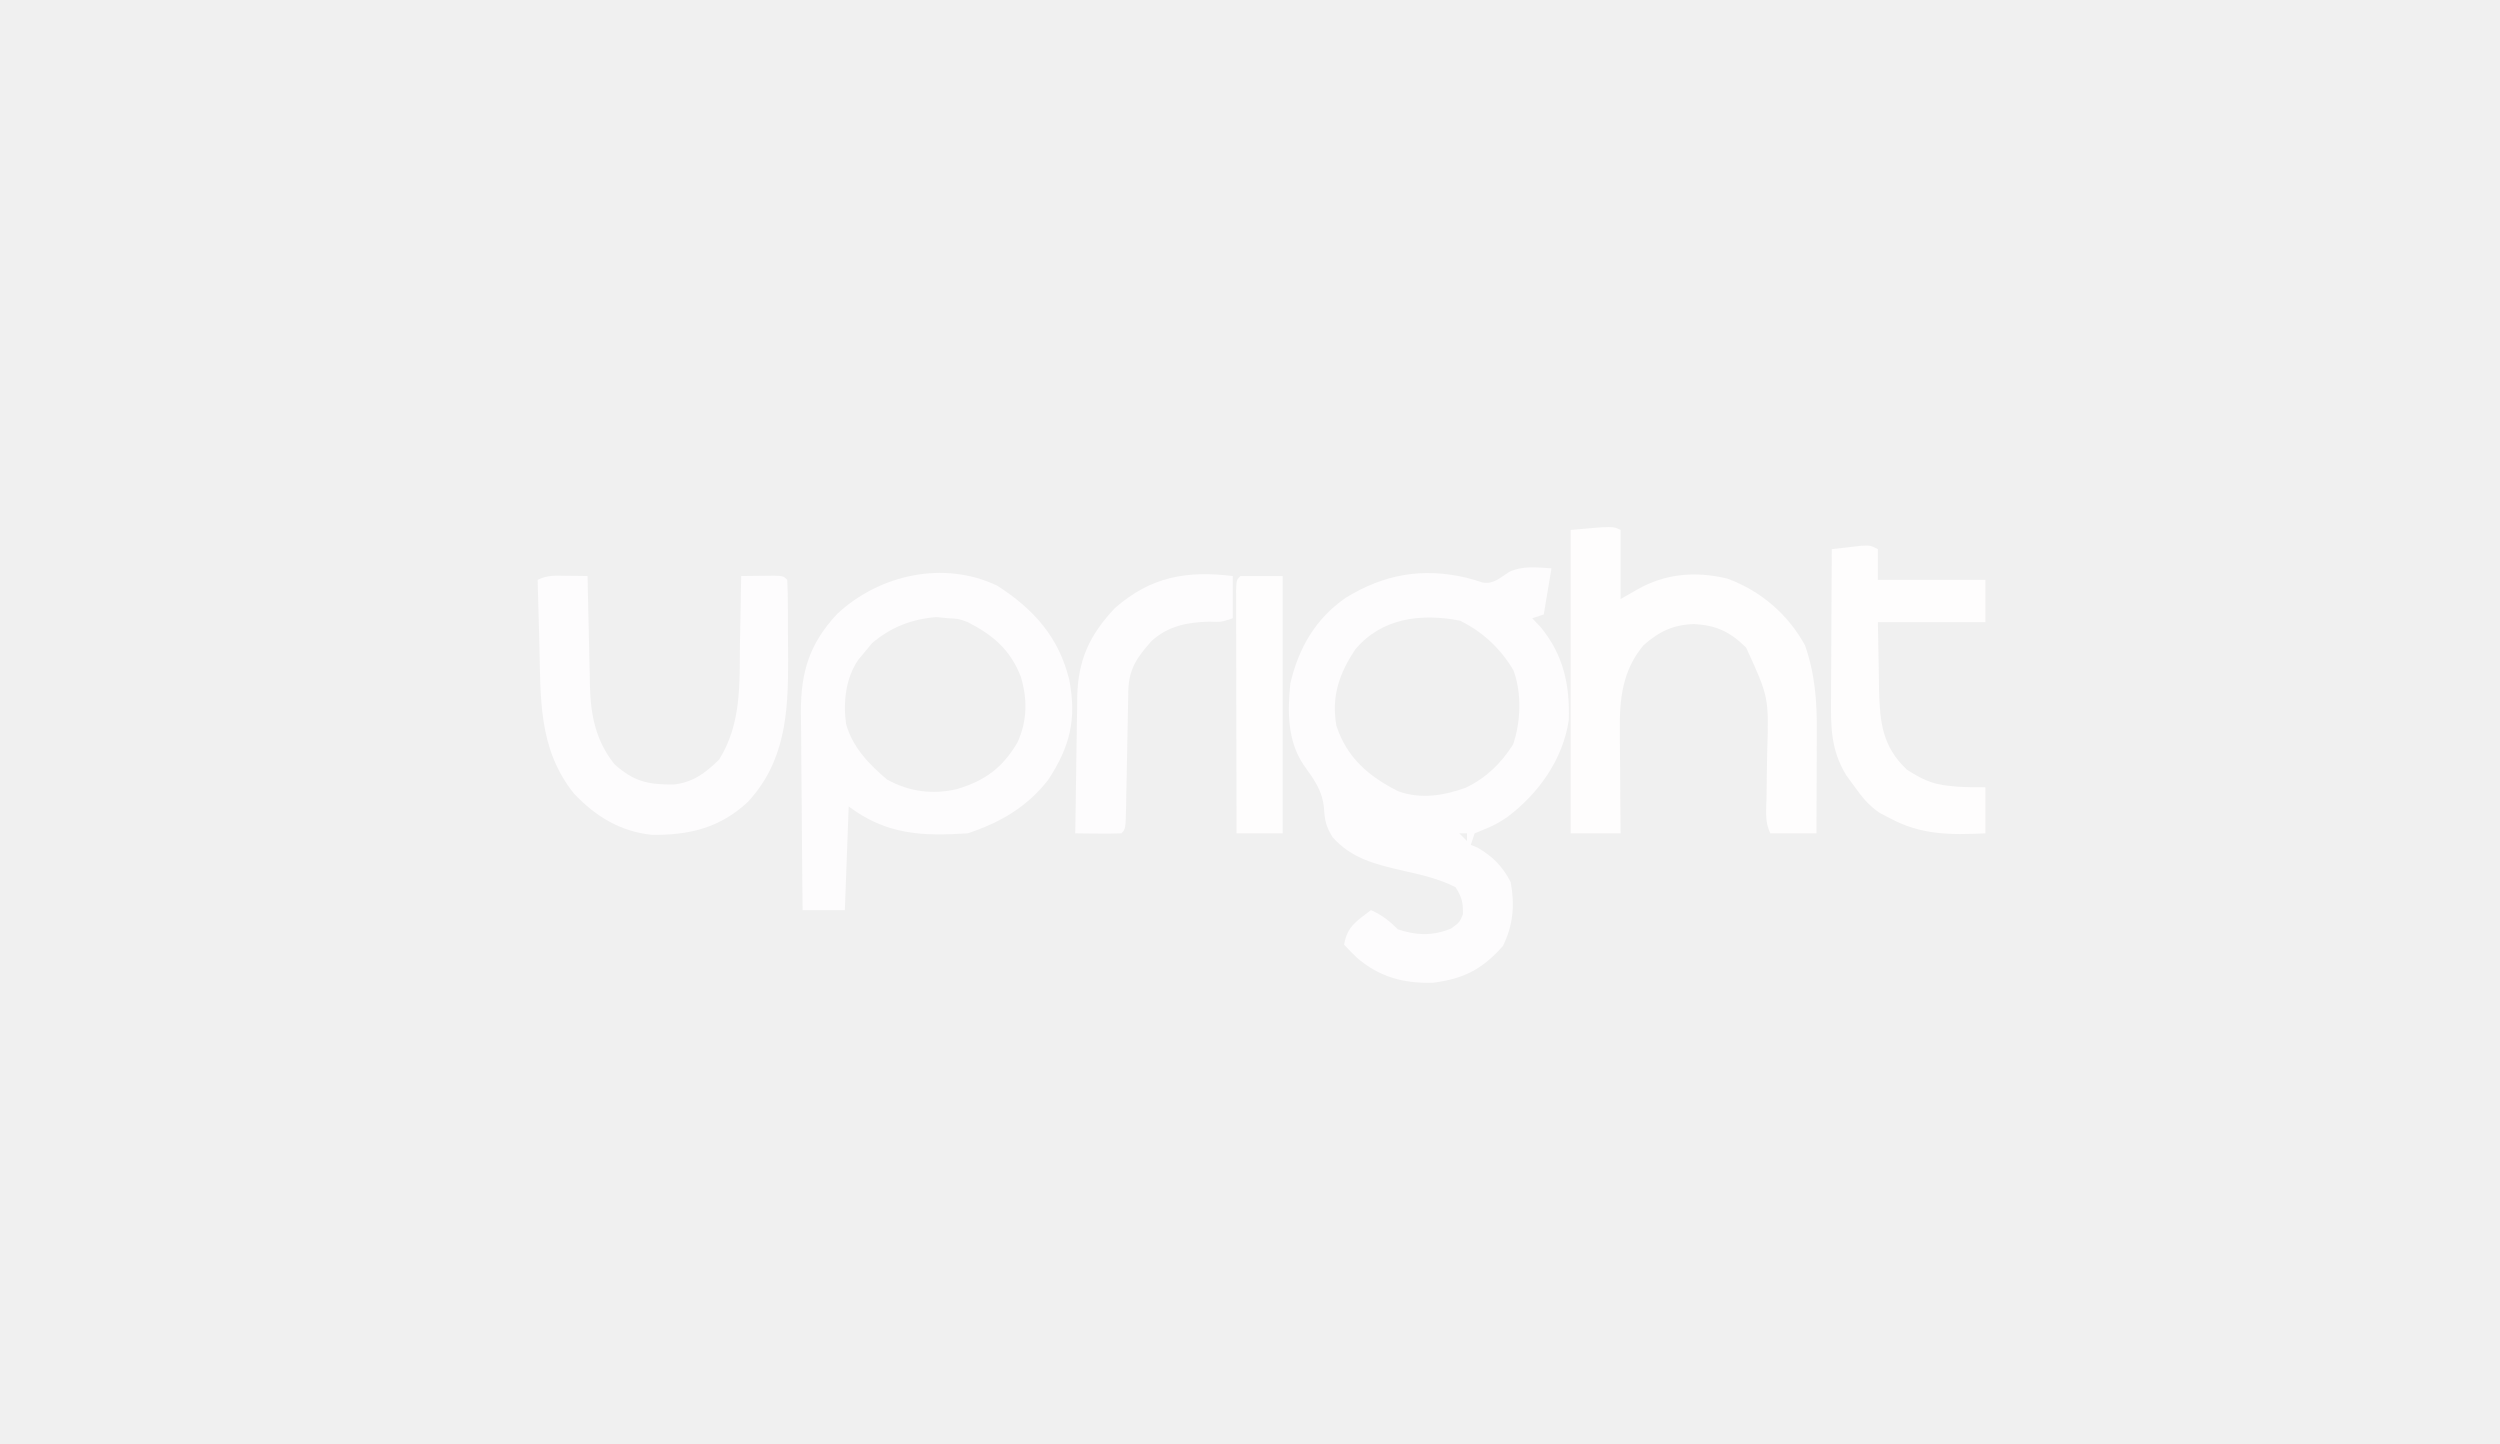
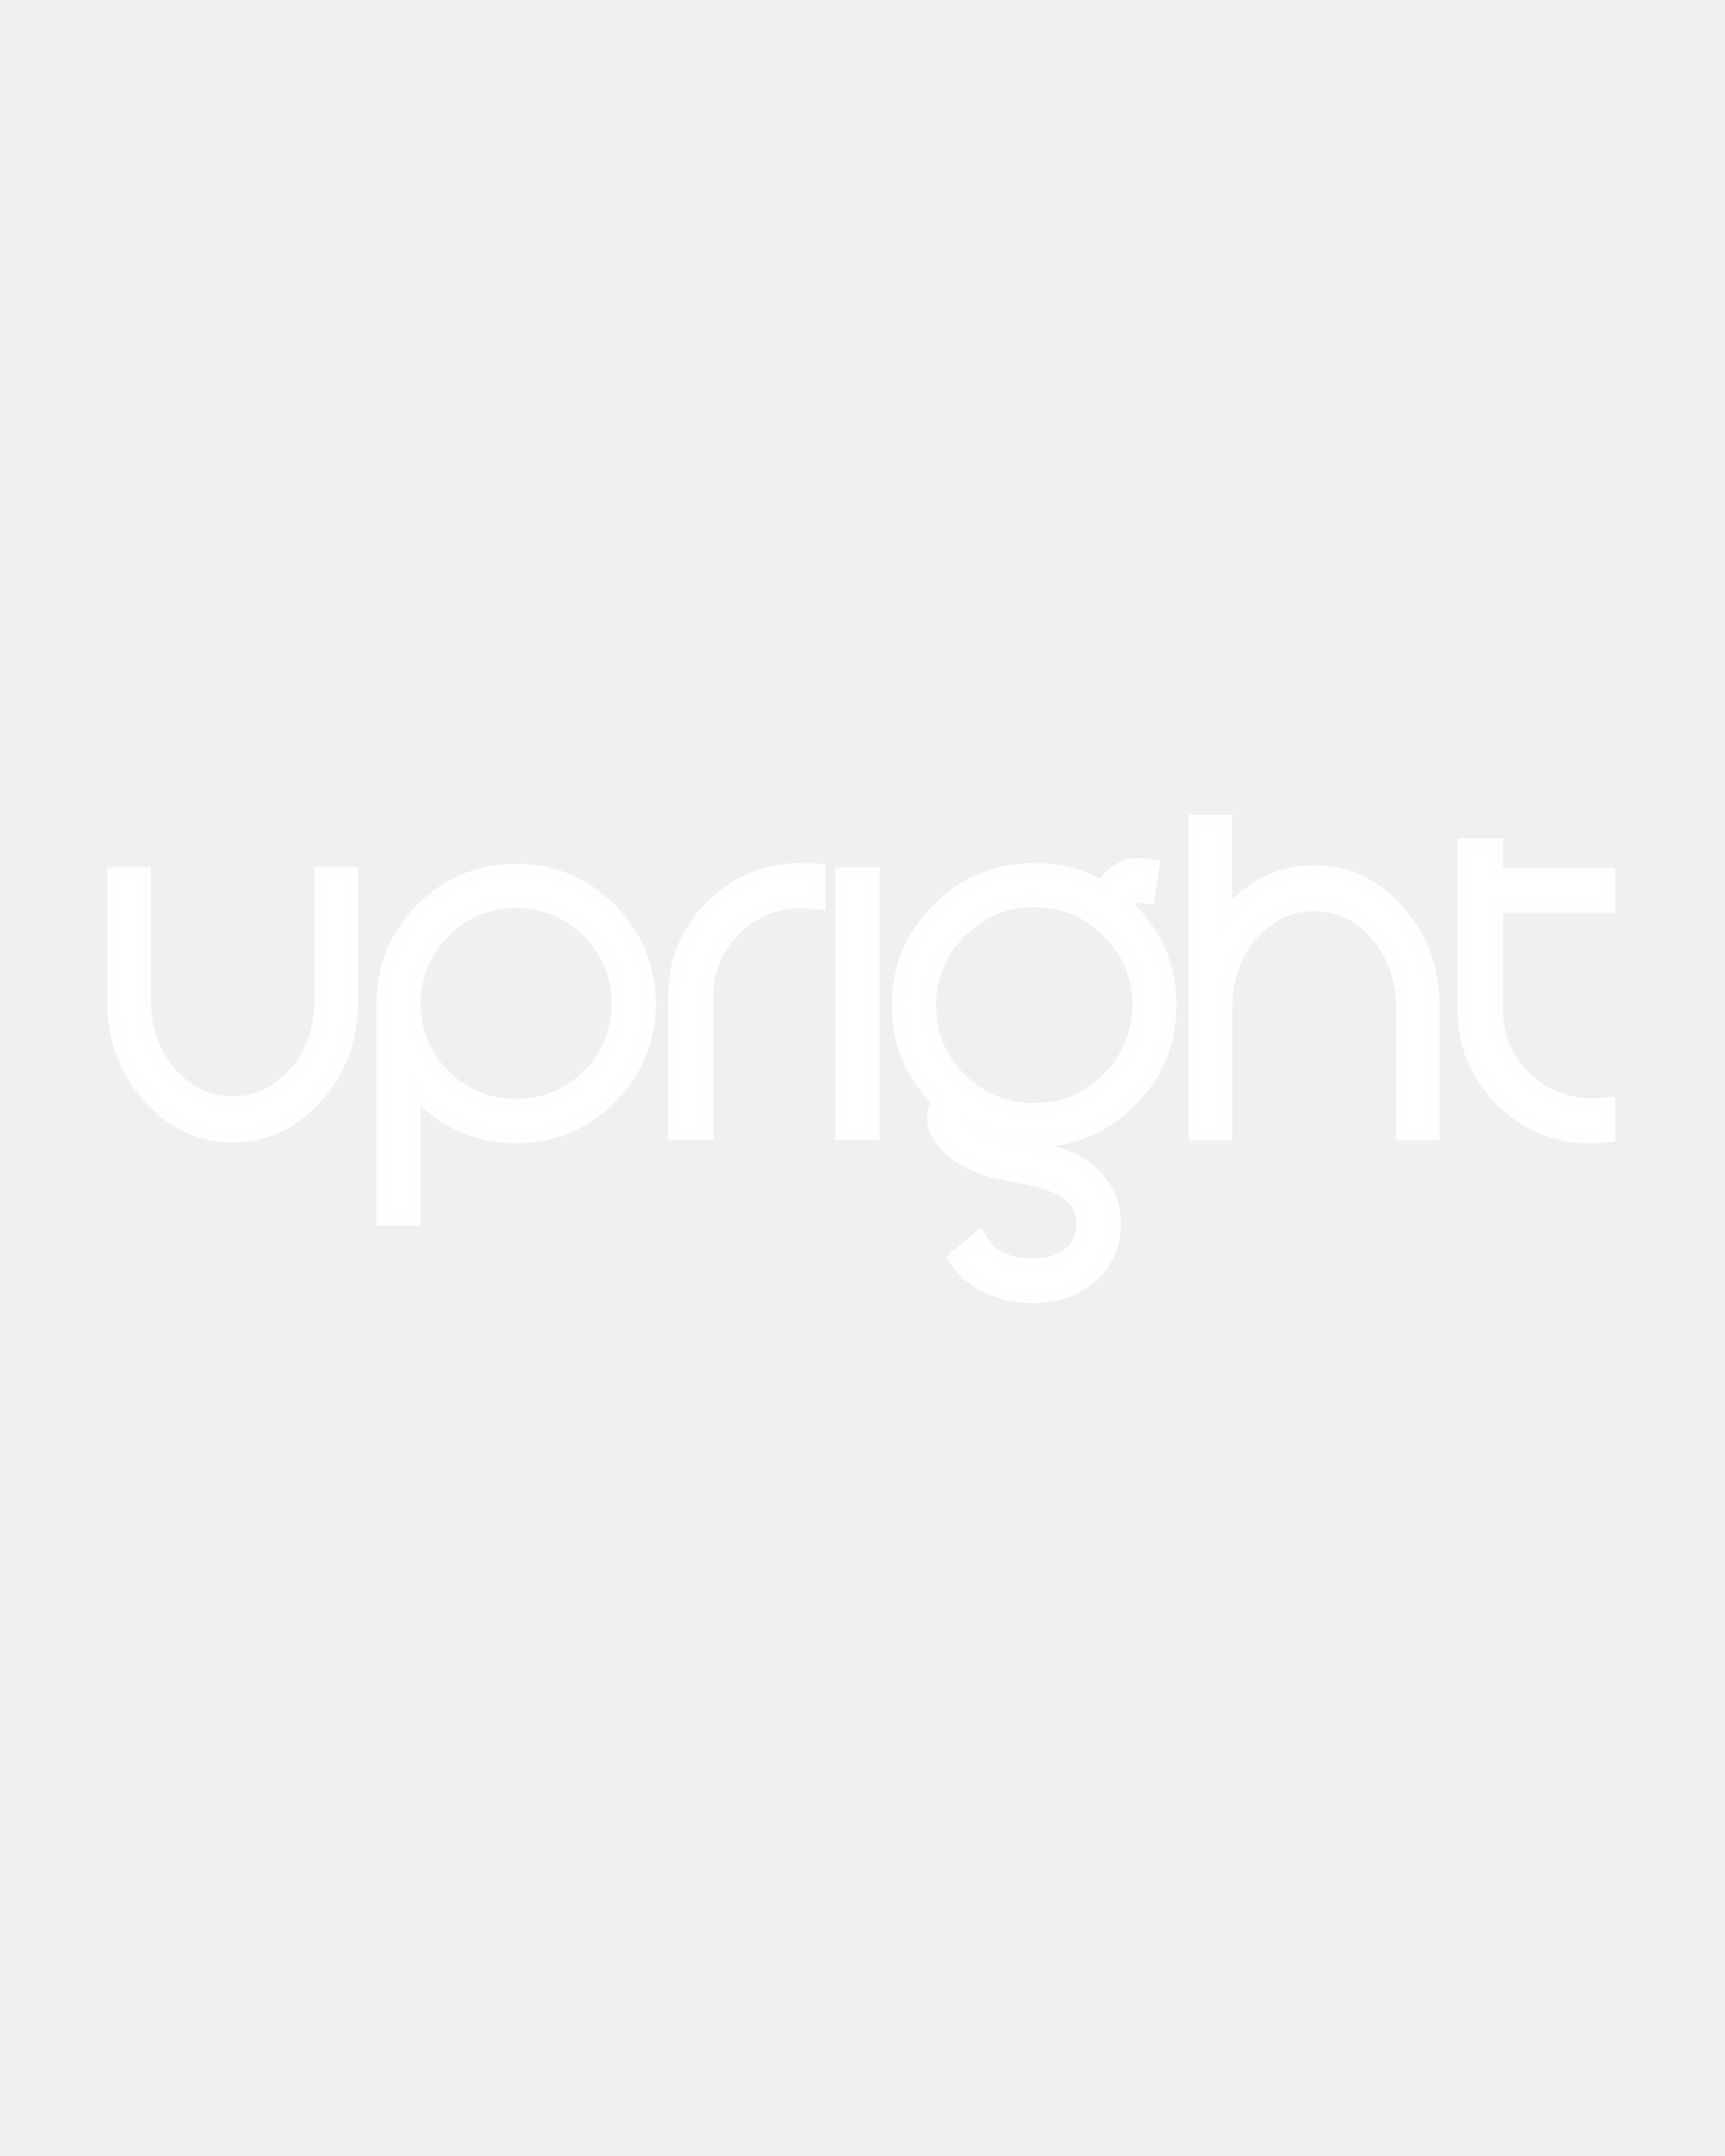
- <svg xmlns="http://www.w3.org/2000/svg" version="1.1" width="651" height="376">
-   <path d="M0 0 C-0.66 3.96 -1.32 7.92 -2 12 C-2.99 12.33 -3.98 12.66 -5 13 C-4.258 13.784 -3.515 14.568 -2.75 15.375 C3.115 22.56 4.795 30.294 4.516 39.465 C3.019 49.726 -3.374 58.68 -11.562 64.812 C-13.692 66.262 -15.446 67.174 -17.875 68.125 C-18.576 68.414 -19.277 68.703 -20 69 C-20.495 70.485 -20.495 70.485 -21 72 C-20.443 72.227 -19.886 72.454 -19.312 72.688 C-15.358 74.932 -12.697 77.637 -10.625 81.688 C-9.506 87.619 -9.958 92.875 -12.625 98.312 C-17.954 104.343 -22.726 106.86 -30.809 107.902 C-38.526 108.139 -44.883 106.395 -50.75 101.312 C-51.854 100.229 -52.946 99.132 -54 98 C-53.191 93.207 -50.74 91.865 -47 89 C-44.079 90.309 -42.244 91.756 -40 94 C-35.107 95.631 -30.769 95.753 -26.062 93.75 C-23.935 92.177 -23.935 92.177 -23.062 90.125 C-22.972 87.061 -23.326 85.612 -25 83 C-29.487 80.757 -33.994 79.773 -38.878 78.674 C-45.812 77.084 -52.107 75.529 -57 70 C-58.731 67.128 -59.014 65.79 -59.25 62.312 C-59.706 57.683 -61.928 54.861 -64.566 51.141 C-68.776 44.855 -68.73 37.297 -68 30 C-65.819 20.681 -61.494 13.213 -53.625 7.688 C-43.648 1.568 -33.69 -0.26 -22.191 2.43 C-20.753 2.804 -19.325 3.224 -17.914 3.691 C-14.984 4.164 -13.406 2.438 -11.016 0.926 C-7.392 -0.738 -3.921 -0.241 0 0 Z M-51 21 C-55.274 27.338 -57.349 33.369 -56 41 C-53.259 49.325 -47.621 54.12 -40 58 C-34.152 60.193 -27.999 59.189 -22.277 57.105 C-16.961 54.525 -13.164 50.818 -10 45.875 C-7.953 39.909 -7.715 32.517 -9.879 26.594 C-13.176 20.935 -17.943 16.495 -23.812 13.625 C-33.784 11.67 -44.057 12.824 -51 21 Z M-24 69 C-23.34 69.66 -22.68 70.32 -22 71 C-22 70.34 -22 69.68 -22 69 C-22.66 69 -23.32 69 -24 69 Z " fill="#FDFCFD" transform="translate(404,148)" />
-   <path d="M0 0 C9.54 6.136 16.047 13.464 18.727 24.543 C20.641 34.699 18.961 41.77 13.277 50.465 C7.737 57.615 0.782 61.63 -7.723 64.465 C-19.61 65.239 -28.885 64.843 -38.723 57.465 C-39.053 66.375 -39.383 75.285 -39.723 84.465 C-43.353 84.465 -46.983 84.465 -50.723 84.465 C-50.816 76.537 -50.887 68.608 -50.93 60.68 C-50.951 56.997 -50.979 53.315 -51.024 49.633 C-51.068 46.073 -51.092 42.514 -51.102 38.954 C-51.113 36.948 -51.144 34.943 -51.176 32.937 C-51.178 22.338 -48.961 15.111 -41.715 7.32 C-30.744 -2.898 -13.94 -6.696 0 0 Z M-32.66 14.965 C-33.341 15.79 -34.021 16.615 -34.723 17.465 C-35.233 18.08 -35.744 18.695 -36.27 19.328 C-39.509 24.092 -40.191 30.326 -39.41 35.965 C-37.722 42.045 -33.454 46.479 -28.723 50.465 C-23.01 53.621 -16.838 54.447 -10.465 52.926 C-3.171 50.735 1.392 47.335 5.262 40.734 C7.79 35.085 7.857 29.531 6.09 23.652 C3.312 16.595 -1.101 12.882 -7.723 9.465 C-10.227 8.564 -10.227 8.564 -12.723 8.465 C-13.775 8.362 -14.826 8.259 -15.91 8.152 C-22.336 8.679 -27.742 10.779 -32.66 14.965 Z " fill="#FDFCFD" transform="translate(259.7227,152.5352)" />
-   <path d="M0 0 C0 5.94 0 11.88 0 18 C1.403 17.196 2.805 16.391 4.25 15.562 C11.585 11.356 19.454 10.681 27.727 12.648 C36.39 15.787 43.55 21.895 48 30 C50.612 37.314 51.152 44.649 51.098 52.34 C51.096 53.107 51.095 53.874 51.093 54.664 C51.088 57.089 51.075 59.513 51.062 61.938 C51.057 63.592 51.053 65.246 51.049 66.9 C51.038 70.934 51.021 74.967 51 79 C47.04 79 43.08 79 39 79 C37.503 76.006 37.94 72.961 38.008 69.684 C38.025 68.182 38.042 66.68 38.059 65.178 C38.089 62.817 38.125 60.456 38.171 58.095 C38.626 43.587 38.626 43.587 32.688 30.625 C28.462 26.498 24.992 24.841 19.125 24.5 C13.692 24.68 10.057 26.44 6 30 C0.435 36.59 -0.313 44.154 -0.195 52.438 C-0.192 53.203 -0.19 53.969 -0.187 54.757 C-0.176 57.172 -0.151 59.586 -0.125 62 C-0.115 63.65 -0.106 65.299 -0.098 66.949 C-0.076 70.966 -0.041 74.983 0 79 C-4.29 79 -8.58 79 -13 79 C-13 52.93 -13 26.86 -13 0 C-2 -1 -2 -1 0 0 Z " fill="#FEFDFD" transform="translate(422,138)" />
-   <path d="M0 0 C1.504 0.014 1.504 0.014 3.039 0.027 C3.81 0.039 4.581 0.051 5.375 0.062 C5.395 1.081 5.415 2.099 5.435 3.148 C5.512 6.958 5.6 10.767 5.692 14.577 C5.73 16.219 5.765 17.862 5.797 19.505 C5.843 21.879 5.901 24.252 5.961 26.625 C5.972 27.349 5.984 28.074 5.996 28.82 C6.212 36.422 7.52 42.959 12.375 49.062 C17.382 53.581 21.226 54.42 27.805 54.344 C32.853 53.791 36.003 51.397 39.625 47.875 C45.511 38.415 44.917 28.242 45.062 17.5 C45.096 15.807 45.13 14.113 45.166 12.42 C45.25 8.301 45.317 4.182 45.375 0.062 C47.187 0.036 49 0.016 50.812 0 C51.822 -0.012 52.831 -0.023 53.871 -0.035 C56.375 0.062 56.375 0.062 57.375 1.062 C57.489 3.467 57.539 5.841 57.543 8.246 C57.548 9.34 57.548 9.34 57.553 10.457 C57.558 12.01 57.56 13.562 57.56 15.115 C57.562 17.459 57.581 19.803 57.6 22.146 C57.652 35.748 56.809 48.502 47.062 58.938 C39.819 65.658 31.842 67.561 22.152 67.461 C13.915 66.592 7.522 62.689 1.875 56.75 C-7.643 44.937 -6.809 31.441 -7.188 17 C-7.231 15.451 -7.274 13.902 -7.318 12.354 C-7.424 8.59 -7.526 4.826 -7.625 1.062 C-4.98 -0.26 -2.947 -0.034 0 0 Z " fill="#FDFCFD" transform="translate(147.625,149.9375)" />
-   <path d="M0 0 C0 2.64 0 5.28 0 8 C9.24 8 18.48 8 28 8 C28 11.63 28 15.26 28 19 C18.76 19 9.52 19 0 19 C0.083 23.455 0.165 27.91 0.25 32.5 C0.266 33.889 0.282 35.278 0.298 36.709 C0.528 45.094 1.158 51.35 7.5 57.375 C11.173 59.762 14.045 61.214 18.438 61.625 C19.179 61.7 19.92 61.775 20.684 61.852 C23.118 62.008 25.561 62 28 62 C28 65.96 28 69.92 28 74 C18.874 74.438 11.212 74.464 3 70 C2.171 69.569 1.342 69.139 0.488 68.695 C-2.451 66.693 -4.122 64.576 -6.188 61.688 C-6.862 60.763 -7.536 59.839 -8.23 58.887 C-12.332 52.196 -12.269 46.107 -12.195 38.477 C-12.192 37.375 -12.19 36.274 -12.187 35.139 C-12.176 31.634 -12.15 28.13 -12.125 24.625 C-12.115 22.243 -12.106 19.862 -12.098 17.48 C-12.076 11.654 -12.042 5.827 -12 0 C-10.376 -0.195 -8.751 -0.381 -7.125 -0.562 C-6.22 -0.667 -5.315 -0.771 -4.383 -0.879 C-2 -1 -2 -1 0 0 Z " fill="#FEFDFD" transform="translate(489,143)" />
-   <path d="M0 0 C0 3.63 0 7.26 0 11 C-3 12 -3 12 -6.125 11.875 C-11.878 12.061 -16.706 12.946 -21.094 16.875 C-24.869 21.084 -27.086 24.217 -27.189 29.997 C-27.206 30.794 -27.223 31.591 -27.24 32.413 C-27.254 33.269 -27.267 34.126 -27.281 35.008 C-27.3 35.889 -27.318 36.77 -27.337 37.678 C-27.416 41.452 -27.484 45.226 -27.552 49 C-27.604 51.752 -27.661 54.505 -27.719 57.258 C-27.732 58.118 -27.746 58.979 -27.76 59.865 C-27.887 65.887 -27.887 65.887 -29 67 C-31.02 67.072 -33.042 67.084 -35.062 67.062 C-36.167 67.053 -37.272 67.044 -38.41 67.035 C-39.265 67.024 -40.119 67.012 -41 67 C-40.931 61.022 -40.843 55.045 -40.738 49.068 C-40.704 47.037 -40.676 45.006 -40.654 42.975 C-40.62 40.046 -40.567 37.117 -40.512 34.188 C-40.505 33.288 -40.499 32.389 -40.492 31.462 C-40.271 21.849 -37.302 15.371 -30.672 8.34 C-21.286 0.121 -11.944 -1.453 0 0 Z " fill="#FDFCFD" transform="translate(321,150)" />
-   <path d="M0 0 C3.63 0 7.26 0 11 0 C11 22.11 11 44.22 11 67 C7.04 67 3.08 67 -1 67 C-1.023 58.412 -1.041 49.824 -1.052 41.236 C-1.057 37.248 -1.064 33.261 -1.075 29.274 C-1.086 25.429 -1.092 21.584 -1.095 17.739 C-1.097 16.269 -1.1 14.799 -1.106 13.329 C-1.113 11.276 -1.114 9.224 -1.114 7.172 C-1.116 6.002 -1.118 4.832 -1.12 3.626 C-1 1 -1 1 0 0 Z " fill="#FEFDFD" transform="translate(323,150)" />
-   <path d="" fill="#000000" transform="translate(0,0)" />
-   <path d="" fill="#000000" transform="translate(0,0)" />
-   <path d="" fill="#000000" transform="translate(0,0)" />
-   <path d="" fill="#000000" transform="translate(0,0)" />
-   <path d="" fill="#000000" transform="translate(0,0)" />
-   <path d="" fill="#000000" transform="translate(0,0)" />
-   <path d="" fill="#000000" transform="translate(0,0)" />
-   <path d="" fill="#000000" transform="translate(0,0)" />
-   <path d="" fill="#000000" transform="translate(0,0)" />
-   <path d="" fill="#000000" transform="translate(0,0)" />
-   <path d="" fill="#000000" transform="translate(0,0)" />
-   <path d="" fill="#000000" transform="translate(0,0)" />
-   <path d="" fill="#000000" transform="translate(0,0)" />
-   <path d="" fill="#000000" transform="translate(0,0)" />
-   <path d="" fill="#000000" transform="translate(0,0)" />
-   <path d="" fill="#000000" transform="translate(0,0)" />
-   <path d="" fill="#000000" transform="translate(0,0)" />
-   <path d="" fill="#000000" transform="translate(0,0)" />
-   <path d="" fill="#000000" transform="translate(0,0)" />
-   <path d="" fill="#000000" transform="translate(0,0)" />
-   <path d="" fill="#000000" transform="translate(0,0)" />
-   <path d="" fill="#000000" transform="translate(0,0)" />
-   <path d="" fill="#000000" transform="translate(0,0)" />
-   <path d="" fill="#000000" transform="translate(0,0)" />
-   <path d="" fill="#000000" transform="translate(0,0)" />
-   <path d="" fill="#000000" transform="translate(0,0)" />
-   <path d="" fill="#000000" transform="translate(0,0)" />
-   <path d="" fill="#000000" transform="translate(0,0)" />
-   <path d="" fill="#000000" transform="translate(0,0)" />
-   <path d="" fill="#000000" transform="translate(0,0)" />
-   <path d="" fill="#000000" transform="translate(0,0)" />
-   <path d="" fill="#000000" transform="translate(0,0)" />
-   <path d="" fill="#000000" transform="translate(0,0)" />
-   <path d="" fill="#000000" transform="translate(0,0)" />
-   <path d="" fill="#000000" transform="translate(0,0)" />
-   <path d="" fill="#000000" transform="translate(0,0)" />
-   <path d="" fill="#000000" transform="translate(0,0)" />
-   <path d="" fill="#000000" transform="translate(0,0)" />
-   <path d="" fill="#000000" transform="translate(0,0)" />
-   <path d="" fill="#000000" transform="translate(0,0)" />
-   <path d="" fill="#000000" transform="translate(0,0)" />
-   <path d="" fill="#000000" transform="translate(0,0)" />
-   <path d="" fill="#000000" transform="translate(0,0)" />
-   <path d="" fill="#000000" transform="translate(0,0)" />
-   <path d="" fill="#000000" transform="translate(0,0)" />
-   <path d="" fill="#000000" transform="translate(0,0)" />
-   <path d="" fill="#000000" transform="translate(0,0)" />
-   <path d="" fill="#000000" transform="translate(0,0)" />
-   <path d="" fill="#000000" transform="translate(0,0)" />
-   <path d="" fill="#000000" transform="translate(0,0)" />
-   <path d="" fill="#000000" transform="translate(0,0)" />
-   <path d="" fill="#000000" transform="translate(0,0)" />
-   <path d="" fill="#000000" transform="translate(0,0)" />
-   <path d="" fill="#000000" transform="translate(0,0)" />
-   <path d="" fill="#000000" transform="translate(0,0)" />
-   <path d="" fill="#000000" transform="translate(0,0)" />
-   <path d="" fill="#000000" transform="translate(0,0)" />
-   <path d="" fill="#000000" transform="translate(0,0)" />
-   <path d="" fill="#000000" transform="translate(0,0)" />
-   <path d="" fill="#000000" transform="translate(0,0)" />
-   <path d="" fill="#000000" transform="translate(0,0)" />
-   <path d="" fill="#000000" transform="translate(0,0)" />
-   <path d="" fill="#000000" transform="translate(0,0)" />
-   <path d="" fill="#000000" transform="translate(0,0)" />
-   <path d="" fill="#000000" transform="translate(0,0)" />
-   <path d="" fill="#000000" transform="translate(0,0)" />
-   <path d="" fill="#000000" transform="translate(0,0)" />
-   <path d="" fill="#000000" transform="translate(0,0)" />
-   <path d="" fill="#000000" transform="translate(0,0)" />
-   <path d="" fill="#000000" transform="translate(0,0)" />
-   <path d="" fill="#000000" transform="translate(0,0)" />
+ <svg xmlns="http://www.w3.org/2000/svg" width="810" zoomAndPan="magnify" viewBox="0 0 607.5 759.75" height="1013" preserveAspectRatio="xMidYMid meet" version="1.0">
+   <defs>
+     <g />
+     <clipPath id="1ac32b628f">
+       <rect x="0" width="540" y="0" height="195" />
+     </clipPath>
+   </defs>
+   <g transform="matrix(1, 0, 0, 1, 35, 281)">
+     <g clip-path="url(#1ac32b628f)">
+       <g fill="#fefefe" fill-opacity="1">
+         <g transform="translate(1.390611, 116.1179)">
+           <g>
+             <path d="M 89.797 -86.906 L 89.797 -43.605 C 89.621 -30.152 85.301 -18.664 76.832 -9.133 C 72.559 -4.32 67.82 -0.695 62.613 1.742 C 57.363 4.203 51.691 5.43 45.602 5.43 C 39.488 5.43 33.801 4.195 28.539 1.727 C 23.32 -0.723 18.574 -4.367 14.301 -9.199 C 5.836 -18.73 1.535 -30.223 1.402 -43.68 L 1.402 -91.551 L 16.801 -91.551 L 16.801 -43.727 C 16.91 -34.512 19.824 -26.668 25.555 -20.191 C 28.375 -17.004 31.449 -14.629 34.781 -13.066 C 38.066 -11.523 41.656 -10.754 45.539 -10.754 C 49.43 -10.754 53.027 -11.52 56.328 -13.055 C 59.672 -14.613 62.766 -16.977 65.605 -20.152 C 71.324 -26.621 74.258 -34.441 74.402 -43.617 L 74.402 -91.551 L 89.797 -91.551 Z M 80.508 -86.906 L 85.152 -86.906 L 85.152 -82.262 L 79.047 -82.262 L 79.047 -86.906 L 83.691 -86.906 L 83.691 -43.473 C 83.512 -32.004 79.789 -22.168 72.527 -13.957 C 68.836 -9.836 64.742 -6.727 60.246 -4.633 C 55.703 -2.52 50.801 -1.465 45.539 -1.465 C 40.273 -1.465 35.371 -2.527 30.836 -4.656 C 26.348 -6.762 22.266 -9.891 18.594 -14.039 C 11.34 -22.238 7.645 -32.137 7.512 -43.727 L 7.512 -86.906 L 12.156 -86.906 L 12.156 -82.262 L 6.047 -82.262 L 6.047 -86.906 L 10.691 -86.906 L 10.691 -43.773 C 10.801 -32.633 14.324 -23.16 21.262 -15.355 C 24.688 -11.48 28.43 -8.59 32.484 -6.684 C 36.496 -4.801 40.867 -3.859 45.602 -3.859 C 50.312 -3.859 54.672 -4.797 58.676 -6.672 C 62.723 -8.566 66.461 -11.445 69.887 -15.301 C 76.824 -23.109 80.363 -32.543 80.508 -43.605 Z M 80.508 -86.906 " />
+           </g>
+         </g>
+       </g>
+       <g fill="#fefefe" fill-opacity="1">
+         <g transform="translate(96.18432, 116.1179)">
+           <g>
+             <path d="M 74.473 -19.656 C 81.035 -26.293 84.32 -34.234 84.32 -43.484 C 84.32 -52.734 81.035 -60.676 74.473 -67.312 C 67.863 -73.852 59.93 -77.121 50.68 -77.121 C 41.43 -77.121 33.488 -73.84 26.852 -67.277 C 20.312 -60.664 17.043 -52.734 17.043 -43.484 C 17.043 -34.234 20.324 -26.293 26.891 -19.656 C 33.5 -13.117 41.43 -9.848 50.68 -9.848 C 59.93 -9.848 67.875 -13.129 74.508 -19.691 Z M 81.043 -13.086 C 72.598 -4.734 62.477 -0.555 50.68 -0.555 C 38.887 -0.555 28.754 -4.746 20.285 -13.121 C 11.93 -21.566 7.754 -31.688 7.754 -43.484 C 7.754 -55.281 11.941 -65.414 20.32 -73.879 C 28.766 -82.234 38.887 -86.41 50.68 -86.41 C 62.477 -86.41 72.609 -82.223 81.078 -73.844 C 89.434 -65.402 93.609 -55.281 93.609 -43.484 C 93.609 -31.688 89.434 -21.566 81.078 -13.121 Z M 17.043 -20.504 L 17.043 34.762 L 1.465 34.762 L 1.465 -43.484 C 1.418 -57.059 6.207 -68.656 15.828 -78.277 C 25.441 -87.895 37.039 -92.703 50.621 -92.703 C 64.199 -92.703 75.797 -87.895 85.414 -78.277 C 94.98 -68.711 99.809 -57.121 99.898 -43.516 C 99.898 -29.914 95.09 -18.305 85.477 -8.691 C 75.859 0.926 64.262 5.734 50.68 5.734 C 37.102 5.734 25.504 0.926 15.887 -8.691 C 13.012 -11.566 10.531 -14.688 8.449 -18.059 L 12.398 -20.504 Z M 7.754 -20.504 L 7.754 -36.844 L 16.348 -22.945 C 18.055 -20.188 20.09 -17.625 22.457 -15.258 C 30.258 -7.457 39.668 -3.555 50.68 -3.555 C 61.695 -3.555 71.105 -7.457 78.906 -15.258 C 86.707 -23.062 90.609 -32.461 90.609 -43.453 C 90.535 -54.52 86.617 -63.938 78.844 -71.707 C 71.043 -79.512 61.637 -83.41 50.621 -83.41 C 39.605 -83.41 30.199 -79.512 22.395 -71.707 C 14.598 -63.91 10.719 -54.504 10.754 -43.484 L 10.754 30.117 L 6.109 30.117 L 6.109 25.473 L 12.398 25.473 L 12.398 30.117 L 7.754 30.117 Z M 7.754 -20.504 " />
+           </g>
+         </g>
+       </g>
+       <g fill="#fefefe" fill-opacity="1">
+         <g transform="translate(198.9612, 116.1179)">
+           <g>
+             <path d="M 56.957 -88.176 L 56.957 -76.41 L 51.867 -76.902 C 50.766 -77.008 49.625 -77.062 48.441 -77.062 C 39.918 -77.062 32.578 -74.02 26.43 -67.941 C 20.414 -61.926 17.406 -54.598 17.406 -45.965 L 17.406 4.586 L 1.465 4.586 L 1.465 -45.965 C 1.375 -58.969 5.941 -70.086 15.16 -79.305 C 24.383 -88.438 35.457 -93.004 48.383 -93.004 C 49.902 -93.004 51.363 -92.938 52.762 -92.801 L 56.957 -92.395 Z M 47.668 -88.176 L 52.312 -88.176 L 51.867 -83.555 C 50.766 -83.66 49.605 -83.715 48.383 -83.715 C 38.004 -83.715 29.121 -80.055 21.73 -72.738 C 14.34 -65.348 10.68 -56.422 10.754 -45.965 L 10.754 -0.059 L 6.109 -0.059 L 6.109 -4.707 L 12.762 -4.707 L 12.762 -0.059 L 8.117 -0.059 L 8.117 -45.965 C 8.117 -57.164 12.043 -66.691 19.898 -74.547 C 27.859 -82.418 37.375 -86.352 48.441 -86.352 C 49.922 -86.352 51.363 -86.285 52.762 -86.148 L 52.312 -81.523 L 47.668 -81.523 Z M 47.668 -88.176 " />
+           </g>
+         </g>
+       </g>
+       <g fill="#fefefe" fill-opacity="1">
+         <g transform="translate(257.8911, 116.1179)">
+           <g>
+             <path d="M 1.402 -91.434 L 17.043 -91.434 L 17.043 4.645 L 1.402 4.645 Z M 1.402 -91.434 " />
+           </g>
+         </g>
+       </g>
+       <g fill="#fefefe" fill-opacity="1">
+         <g transform="translate(279.9292, 116.1179)">
+           <g>
+             <path d="M 34.605 41.352 C 37.227 44.277 41.395 45.926 47.105 46.289 C 52.781 46.621 57.211 45.492 60.391 42.906 C 61.551 41.922 62.453 40.785 63.098 39.5 C 63.75 38.199 64.133 36.715 64.25 35.051 C 64.387 33.406 64.23 31.91 63.793 30.57 C 63.355 29.246 62.629 28.008 61.602 26.855 C 59.965 25.035 57.582 23.57 54.453 22.461 L 54.32 22.414 C 53.707 22.172 53.023 21.941 52.27 21.711 C 51.488 21.477 50.637 21.25 49.719 21.027 L 49.66 21.016 L 49.605 21 C 49.094 20.863 48.434 20.715 47.625 20.551 L 44.449 19.918 L 42.258 19.504 L 39.57 18.941 L 37.008 18.391 C 35.957 18.172 34.945 17.93 33.98 17.66 C 33.062 17.402 32.195 17.145 31.379 16.887 C 27.004 15.414 23.301 13.512 20.27 11.18 C 15.703 7.668 12.961 3.789 12.031 -0.461 L 12.023 -0.512 L 12.012 -0.566 C 11.594 -2.715 11.652 -4.797 12.188 -6.816 C 12.711 -8.793 13.68 -10.645 15.09 -12.371 L 18.688 -9.434 L 15.582 -5.98 L 14.977 -6.527 L 14.012 -7.418 L 13.953 -7.48 C 4.176 -17.258 -0.715 -29.078 -0.715 -42.941 C -0.625 -56.812 4.305 -68.617 14.082 -78.348 C 23.809 -88.117 35.605 -93.004 49.473 -93.004 C 59.594 -93.004 68.59 -90.41 76.461 -85.223 L 73.906 -81.344 L 70.004 -83.867 C 71 -85.406 72.004 -86.773 73.02 -87.973 C 74.09 -89.238 75.18 -90.324 76.285 -91.227 L 76.34 -91.273 L 76.398 -91.316 C 78.301 -92.777 80.348 -93.781 82.547 -94.332 C 84.734 -94.879 87.02 -94.961 89.398 -94.578 L 93.996 -93.84 L 91.457 -78.305 L 86.82 -79.129 C 86.633 -79.164 86.484 -79.16 86.367 -79.129 C 86.211 -79.082 86.031 -78.965 85.82 -78.777 C 85.039 -78.082 84.102 -76.836 83.008 -75.051 L 79.047 -77.473 L 82.047 -81.02 C 83.227 -80.02 84.219 -79.094 85.023 -78.242 L 81.645 -75.055 L 84.922 -78.348 C 94.707 -68.609 99.598 -56.805 99.598 -42.941 C 99.598 -29.117 94.688 -17.297 84.871 -7.48 C 75.094 2.297 63.273 7.184 49.41 7.184 C 38.707 7.184 29.203 4.238 20.898 -1.656 L 23.586 -5.441 L 27.453 -2.867 C 27.418 -2.82 27.398 -2.781 27.387 -2.754 C 27.395 -2.777 27.406 -2.809 27.414 -2.848 C 27.469 -3.047 27.473 -3.262 27.43 -3.492 C 27.418 -3.57 27.402 -3.629 27.387 -3.672 C 27.387 -3.676 27.383 -3.68 27.383 -3.68 C 27.387 -3.672 27.391 -3.664 27.398 -3.648 C 27.465 -3.527 27.57 -3.371 27.723 -3.184 C 28.191 -2.605 28.91 -1.941 29.879 -1.191 C 31.57 0.113 33.777 1.191 36.508 2.031 C 37.121 2.211 37.785 2.398 38.496 2.594 C 39.199 2.781 39.949 2.973 40.75 3.16 C 41.215 3.27 41.824 3.398 42.574 3.555 C 43.34 3.711 44.238 3.891 45.27 4.086 L 45.32 4.098 L 47.609 4.594 L 50.48 5.191 L 53.492 5.816 L 53.602 5.844 C 54.734 6.141 55.809 6.434 56.82 6.73 C 57.906 7.047 58.93 7.387 59.895 7.754 C 65.504 9.824 69.973 12.715 73.309 16.434 C 75.777 19.219 77.566 22.273 78.676 25.594 C 79.777 28.898 80.195 32.434 79.93 36.191 C 79.641 39.988 78.699 43.453 77.109 46.586 C 75.512 49.73 73.281 52.504 70.418 54.906 C 64.809 59.66 57.582 62.039 48.746 62.039 C 43.789 62.039 39.113 61.215 34.715 59.566 C 29.898 57.77 25.984 55.199 22.973 51.852 C 22.574 51.398 22.199 50.953 21.855 50.508 L 18.281 45.914 L 30.703 35.332 L 33.539 39.973 C 33.816 40.43 34.148 40.863 34.535 41.273 Z M 27.688 47.551 L 31.145 44.453 L 27.758 47.629 C 26.934 46.75 26.219 45.816 25.609 44.816 L 29.574 42.395 L 32.586 45.93 L 27.688 50.105 L 24.676 46.57 L 28.34 43.715 L 29.188 44.805 C 29.41 45.09 29.641 45.367 29.883 45.641 C 31.875 47.855 34.574 49.598 37.98 50.867 C 41.324 52.121 44.914 52.75 48.746 52.75 C 55.312 52.75 60.547 51.094 64.449 47.789 C 66.344 46.199 67.801 44.395 68.824 42.379 C 69.855 40.348 70.469 38.066 70.664 35.535 C 70.84 33.004 70.574 30.672 69.859 28.531 C 69.152 26.41 68 24.445 66.395 22.637 C 64.086 20.062 60.816 17.996 56.586 16.438 C 55.855 16.156 55.066 15.895 54.219 15.648 C 53.297 15.379 52.312 15.109 51.27 14.84 L 52.434 10.344 L 51.488 14.891 L 48.586 14.285 L 45.648 13.672 L 43.41 13.188 L 44.391 8.648 L 43.516 13.211 C 42.445 13.004 41.512 12.82 40.707 12.656 C 39.883 12.484 39.18 12.332 38.598 12.199 C 37.707 11.988 36.863 11.773 36.074 11.559 C 35.293 11.348 34.527 11.133 33.77 10.91 C 29.965 9.734 26.773 8.148 24.191 6.152 C 22.656 4.965 21.43 3.805 20.508 2.672 C 19.32 1.207 18.582 -0.293 18.289 -1.832 C 17.906 -3.949 18.383 -6.012 19.723 -8.02 L 22.375 -12 L 26.273 -9.23 C 32.969 -4.48 40.68 -2.105 49.41 -2.105 C 60.707 -2.105 70.336 -6.086 78.301 -14.051 C 86.305 -22.055 90.305 -31.684 90.305 -42.941 C 90.305 -54.234 86.328 -63.84 78.367 -71.762 L 78.316 -71.812 L 78.27 -71.863 C 77.703 -72.465 76.961 -73.152 76.047 -73.926 L 73.008 -76.5 L 75.082 -79.895 C 76.652 -82.461 78.172 -84.406 79.648 -85.723 C 80.891 -86.824 82.25 -87.598 83.727 -88.035 C 85.246 -88.484 86.82 -88.566 88.445 -88.277 L 87.633 -83.703 L 83.051 -84.453 L 84.078 -90.742 L 88.66 -89.992 L 87.922 -85.406 C 86.797 -85.586 85.754 -85.559 84.797 -85.32 C 83.852 -85.082 82.938 -84.625 82.055 -83.949 L 79.227 -87.633 L 82.168 -84.039 C 81.5 -83.492 80.816 -82.805 80.113 -81.973 C 79.352 -81.074 78.582 -80.023 77.805 -78.82 L 75.262 -74.887 L 71.348 -77.465 C 65.027 -81.633 57.734 -83.715 49.473 -83.715 C 38.18 -83.715 28.566 -79.73 20.633 -71.762 C 12.668 -63.832 8.648 -54.223 8.574 -42.941 C 8.574 -31.645 12.559 -22.012 20.52 -14.051 L 17.238 -10.766 L 20.398 -14.168 L 21.191 -13.43 L 25.086 -9.926 L 22.285 -6.496 C 21.723 -5.805 21.348 -5.117 21.168 -4.434 C 20.996 -3.789 20.984 -3.094 21.129 -2.34 L 16.57 -1.453 L 21.109 -2.441 C 21.555 -0.402 23.164 1.684 25.934 3.816 C 28.145 5.52 30.895 6.922 34.18 8.027 C 34.895 8.254 35.66 8.48 36.477 8.711 C 37.246 8.926 38.07 9.125 38.953 9.309 L 41.473 9.848 L 43.984 10.375 L 46.27 10.809 L 49.445 11.441 C 50.449 11.641 51.301 11.836 52 12.023 L 50.801 16.512 L 51.887 11.992 C 52.98 12.258 54.004 12.531 54.957 12.82 C 55.941 13.117 56.848 13.43 57.688 13.754 L 56.004 18.082 L 57.555 13.703 C 62.168 15.34 65.832 17.664 68.547 20.684 C 70.426 22.797 71.781 25.125 72.617 27.672 C 73.449 30.199 73.746 32.879 73.52 35.707 C 73.312 38.602 72.609 41.25 71.406 43.656 C 70.195 46.082 68.477 48.23 66.254 50.109 C 61.207 54.219 54.629 56.031 46.516 55.559 C 38.277 55.035 32 52.367 27.688 47.551 Z M 14.867 -42.941 C 14.867 -33.375 18.242 -25.219 24.996 -18.465 C 31.781 -11.75 39.918 -8.395 49.41 -8.395 C 58.938 -8.395 67.078 -11.754 73.836 -18.473 C 80.621 -25.262 84.016 -33.418 84.016 -42.941 C 84.016 -47.766 83.176 -52.195 81.5 -56.23 C 79.824 -60.258 77.297 -63.938 73.914 -67.27 C 67.176 -74.039 59.031 -77.426 49.473 -77.426 C 39.914 -77.426 31.797 -74.07 25.125 -67.363 C 18.355 -60.629 14.938 -52.477 14.867 -42.906 Z M 5.574 -42.973 C 5.668 -55.094 9.988 -65.406 18.539 -73.914 C 27.027 -82.449 37.34 -86.715 49.473 -86.715 C 61.605 -86.715 71.926 -82.438 80.43 -73.891 C 84.707 -69.68 87.922 -64.98 90.078 -59.797 C 92.23 -54.621 93.305 -49 93.305 -42.941 C 93.305 -30.852 89 -20.5 80.387 -11.887 C 71.82 -3.367 61.496 0.895 49.41 0.895 C 37.371 0.895 27.043 -3.367 18.426 -11.895 C 9.859 -20.465 5.574 -30.812 5.574 -42.941 Z M 5.574 -42.973 " />
+           </g>
+         </g>
+       </g>
+       <g fill="#fefefe" fill-opacity="1">
+         <g transform="translate(382.4037, 116.1179)">
+           <g>
+             <path d="M 16.742 -105.355 L 16.742 -66.586 L 12.094 -66.586 L 8.062 -68.891 C 8.945 -70.438 9.906 -71.938 10.941 -73.395 C 11.996 -74.871 13.145 -76.301 14.395 -77.684 C 18.652 -82.477 23.383 -86.09 28.586 -88.527 C 33.836 -90.988 39.508 -92.219 45.602 -92.219 C 51.734 -92.219 57.434 -90.984 62.695 -88.512 C 67.914 -86.059 72.652 -82.414 76.91 -77.578 C 85.371 -68.055 89.668 -56.562 89.797 -43.105 L 89.797 4.766 L 74.402 4.766 L 74.402 -43.062 C 74.293 -52.273 71.375 -60.117 65.648 -66.594 C 62.828 -69.781 59.75 -72.16 56.418 -73.723 C 53.133 -75.262 49.547 -76.035 45.66 -76.035 C 41.77 -76.035 38.176 -75.266 34.875 -73.73 C 31.531 -72.176 28.438 -69.809 25.598 -66.633 C 19.91 -60.203 16.98 -52.375 16.801 -43.152 L 16.801 4.766 L 1.402 4.766 L 1.402 -110 L 16.742 -110 Z M 7.449 -105.355 L 12.094 -105.355 L 12.094 -100.707 L 6.047 -100.707 L 6.047 -105.355 L 10.691 -105.355 L 10.691 0.121 L 6.047 0.121 L 6.047 -4.523 L 12.156 -4.523 L 12.156 0.121 L 7.512 0.121 L 7.512 -43.332 C 7.734 -54.832 11.457 -64.664 18.676 -72.828 C 22.363 -76.953 26.457 -80.059 30.957 -82.152 C 35.5 -84.266 40.398 -85.324 45.66 -85.324 C 50.926 -85.324 55.828 -84.258 60.363 -82.133 C 64.855 -80.023 68.938 -76.898 72.605 -72.75 C 79.859 -64.547 83.555 -54.652 83.691 -43.062 L 83.691 0.121 L 79.047 0.121 L 79.047 -4.523 L 85.152 -4.523 L 85.152 0.121 L 80.508 0.121 L 80.508 -43.016 C 80.398 -54.152 76.875 -63.629 69.934 -71.441 C 66.527 -75.312 62.801 -78.199 58.746 -80.102 C 54.734 -81.984 50.352 -82.93 45.602 -82.93 C 40.887 -82.93 36.531 -81.992 32.527 -80.117 C 28.477 -78.219 24.73 -75.332 21.289 -71.457 C 20.281 -70.34 19.355 -69.188 18.512 -68.004 C 17.652 -66.801 16.859 -65.559 16.129 -64.281 L 7.449 -49.098 Z M 7.449 -105.355 " />
+           </g>
+         </g>
+       </g>
+       <g fill="#fefefe" fill-opacity="1">
+         <g transform="translate(477.1974, 116.1179)">
+           <g>
+             <path d="M 52.312 -75.367 L 12.762 -75.367 L 12.762 -80.012 L 17.406 -80.012 L 17.406 -41.246 C 17.406 -32.609 20.418 -25.277 26.449 -19.25 C 32.586 -13.184 39.918 -10.148 48.441 -10.148 C 49.625 -10.148 50.766 -10.203 51.867 -10.309 L 56.957 -10.801 L 56.957 5.184 L 52.762 5.59 C 51.363 5.727 49.902 5.793 48.383 5.793 C 35.457 5.793 24.387 1.234 15.176 -7.887 C 5.945 -17.121 1.375 -28.25 1.465 -41.277 L 1.465 -101.715 L 17.406 -101.715 L 17.406 -86.664 L 12.762 -86.664 L 12.762 -91.312 L 56.957 -91.312 L 56.957 -75.367 Z M 52.312 -84.656 L 52.312 -80.012 L 47.668 -80.012 L 47.668 -86.664 L 52.312 -86.664 L 52.312 -82.02 L 8.117 -82.02 L 8.117 -97.066 L 12.762 -97.066 L 12.762 -92.422 L 6.109 -92.422 L 6.109 -97.066 L 10.754 -97.066 L 10.754 -41.215 C 10.68 -30.777 14.336 -21.867 21.715 -14.488 C 29.113 -7.16 38.004 -3.496 48.383 -3.496 C 49.605 -3.496 50.766 -3.551 51.867 -3.656 L 52.312 0.969 L 47.668 0.969 L 47.668 -5.684 L 52.312 -5.684 L 52.762 -1.062 C 51.363 -0.926 49.922 -0.859 48.441 -0.859 C 37.375 -0.859 27.852 -4.801 19.879 -12.684 C 12.035 -20.523 8.117 -30.047 8.117 -41.246 L 8.117 -84.656 Z M 52.312 -84.656 " />
+           </g>
+         </g>
+       </g>
+       <g fill="#ffffff" fill-opacity="1">
+         <g transform="translate(1.390611, 116.1179)">
+           <g>
+             <path d="M 85.156 -86.906 L 85.156 -43.609 C 84.988 -31.348 81.055 -20.883 73.359 -12.219 C 65.66 -3.551 56.406 0.781 45.594 0.781 C 34.75 0.781 25.477 -3.57 17.781 -12.281 C 10.082 -20.945 6.172 -31.426 6.047 -43.719 L 6.047 -86.906 L 12.156 -86.906 L 12.156 -43.719 C 12.281 -33.32 15.586 -24.453 22.078 -17.109 C 28.566 -9.773 36.391 -6.109 45.547 -6.109 C 54.691 -6.109 62.531 -9.758 69.062 -17.062 C 75.551 -24.395 78.879 -33.223 79.047 -43.547 L 79.047 -86.906 Z M 85.156 -86.906 " />
+           </g>
+         </g>
+       </g>
+       <g fill="#ffffff" fill-opacity="1">
+         <g transform="translate(96.18432, 116.1179)">
+           <g>
+             <path d="M 77.781 -16.391 C 85.238 -23.93 88.969 -32.961 88.969 -43.484 C 88.969 -54.004 85.238 -63.035 77.781 -70.578 C 70.238 -78.035 61.207 -81.766 50.688 -81.766 C 40.156 -81.766 31.125 -78.035 23.594 -70.578 C 16.125 -63.035 12.391 -54.004 12.391 -43.484 C 12.391 -32.961 16.125 -23.93 23.594 -16.391 C 31.125 -8.93 40.156 -5.203 50.688 -5.203 C 61.207 -5.203 70.238 -8.93 77.781 -16.391 Z M 12.391 -20.5 L 12.391 30.125 L 6.109 30.125 L 6.109 -43.484 C 6.066 -55.785 10.398 -66.289 19.109 -75 C 27.816 -83.707 38.32 -88.062 50.625 -88.062 C 62.914 -88.062 73.414 -83.707 82.125 -75 C 90.789 -66.32 95.164 -55.816 95.25 -43.484 C 95.25 -31.18 90.895 -20.676 82.188 -11.969 C 73.477 -3.258 62.977 1.094 50.688 1.094 C 38.383 1.094 27.879 -3.258 19.172 -11.969 C 16.547 -14.594 14.285 -17.438 12.391 -20.5 Z M 12.391 -20.5 " />
+           </g>
+         </g>
+       </g>
+       <g fill="#ffffff" fill-opacity="1">
+         <g transform="translate(198.9612, 116.1179)">
+           <g>
+             <path d="M 52.312 -88.172 L 52.312 -81.531 C 51.062 -81.645 49.77 -81.703 48.438 -81.703 C 38.645 -81.703 30.219 -78.219 23.156 -71.25 C 16.227 -64.312 12.766 -55.883 12.766 -45.969 L 12.766 -0.062 L 6.109 -0.062 L 6.109 -45.969 C 6.023 -57.695 10.141 -67.711 18.453 -76.016 C 26.754 -84.242 36.727 -88.359 48.375 -88.359 C 49.75 -88.359 51.062 -88.297 52.312 -88.172 Z M 52.312 -88.172 " />
+           </g>
+         </g>
+       </g>
+       <g fill="#ffffff" fill-opacity="1">
+         <g transform="translate(257.8911, 116.1179)">
+           <g>
+             <path d="M 12.391 -86.781 L 12.391 0 L 6.047 0 L 6.047 -86.781 Z M 12.391 -86.781 " />
+           </g>
+         </g>
+       </g>
+       <g fill="#ffffff" fill-opacity="1">
+         <g transform="translate(279.9292, 116.1179)">
+           <g>
+             <path d="M 31.141 44.453 C 34.609 48.316 39.832 50.473 46.812 50.922 C 53.707 51.328 59.211 49.852 63.328 46.5 C 66.711 43.645 68.566 39.938 68.891 35.375 C 69.242 30.906 67.973 27.035 65.078 23.766 C 62.898 21.348 59.875 19.453 56 18.078 C 55.281 17.797 54.484 17.523 53.609 17.266 C 52.742 17.004 51.805 16.754 50.797 16.516 C 50.191 16.348 49.438 16.172 48.531 15.984 C 47.625 15.805 46.566 15.598 45.359 15.359 L 43.125 14.938 L 40.516 14.391 L 37.984 13.844 C 37.016 13.645 36.094 13.426 35.219 13.188 C 34.352 12.945 33.539 12.703 32.781 12.453 C 28.945 11.16 25.723 9.508 23.109 7.5 C 19.43 4.676 17.254 1.691 16.578 -1.453 C 16.004 -4.359 16.707 -7.02 18.688 -9.438 L 18.078 -9.984 L 17.234 -10.766 C 8.367 -19.641 3.938 -30.363 3.938 -42.938 C 4.008 -55.52 8.484 -66.223 17.359 -75.047 C 26.191 -83.922 36.895 -88.359 49.469 -88.359 C 58.664 -88.359 66.812 -86.02 73.906 -81.344 C 74.789 -82.719 75.676 -83.926 76.562 -84.969 C 77.445 -86.02 78.332 -86.91 79.219 -87.641 C 82.008 -89.773 85.156 -90.555 88.656 -89.984 L 87.641 -83.703 C 85.816 -84.023 84.18 -83.539 82.734 -82.25 C 81.609 -81.238 80.379 -79.645 79.047 -77.469 C 80.098 -76.582 80.961 -75.773 81.641 -75.047 C 90.516 -66.223 94.953 -55.52 94.953 -42.938 C 94.953 -30.395 90.492 -19.672 81.578 -10.766 C 72.711 -1.891 61.988 2.547 49.406 2.547 C 39.688 2.547 31.082 -0.113 23.594 -5.438 C 22.945 -4.469 22.703 -3.539 22.859 -2.656 C 23.141 -1.164 24.531 0.547 27.031 2.484 C 29.164 4.129 31.867 5.457 35.141 6.469 C 35.828 6.676 36.539 6.879 37.281 7.078 C 38.031 7.273 38.828 7.477 39.672 7.688 C 40.191 7.801 40.844 7.938 41.625 8.094 C 42.414 8.258 43.336 8.441 44.391 8.641 L 46.625 9.125 L 52.438 10.344 C 53.52 10.625 54.547 10.906 55.516 11.188 C 56.484 11.469 57.391 11.77 58.234 12.094 C 63.16 13.906 67.035 16.383 69.859 19.531 C 73.922 24.125 75.734 29.566 75.297 35.859 C 74.805 42.191 72.188 47.352 67.438 51.344 C 62.676 55.375 56.445 57.391 48.75 57.391 C 44.352 57.391 40.219 56.664 36.344 55.219 C 32.227 53.688 28.922 51.531 26.422 48.75 C 26.098 48.383 25.797 48.02 25.516 47.656 C 25.234 47.289 24.953 46.926 24.672 46.562 L 29.578 42.391 C 30.016 43.117 30.535 43.805 31.141 44.453 Z M 10.219 -42.938 C 10.219 -32.094 14.051 -22.844 21.719 -15.188 C 29.414 -7.562 38.645 -3.75 49.406 -3.75 C 60.219 -3.75 69.453 -7.562 77.109 -15.188 C 84.805 -22.883 88.656 -32.133 88.656 -42.938 C 88.656 -53.82 84.828 -63.035 77.172 -70.578 C 69.547 -78.234 60.312 -82.062 49.469 -82.062 C 38.625 -82.062 29.41 -78.254 21.828 -70.641 C 14.172 -63.016 10.301 -53.781 10.219 -42.938 Z M 10.219 -42.938 " />
+           </g>
+         </g>
+       </g>
+       <g fill="#ffffff" fill-opacity="1">
+         <g transform="translate(382.4037, 116.1179)">
+           <g>
+             <path d="M 12.094 -105.359 L 12.094 -66.594 C 12.906 -68 13.781 -69.363 14.719 -70.688 C 15.664 -72.02 16.707 -73.312 17.844 -74.562 C 25.539 -83.238 34.789 -87.578 45.594 -87.578 C 56.488 -87.578 65.766 -83.223 73.422 -74.516 C 81.117 -65.836 85.031 -55.352 85.156 -43.062 L 85.156 0.125 L 79.047 0.125 L 79.047 -43.062 C 78.922 -53.457 75.613 -62.328 69.125 -69.672 C 62.633 -77.004 54.812 -80.672 45.656 -80.672 C 36.508 -80.672 28.672 -77.023 22.141 -69.734 C 15.68 -62.43 12.352 -53.598 12.156 -43.234 L 12.156 0.125 L 6.047 0.125 L 6.047 -105.359 Z M 12.094 -105.359 " />
+           </g>
+         </g>
+       </g>
+       <g fill="#ffffff" fill-opacity="1">
+         <g transform="translate(477.1974, 116.1179)">
+           <g>
+             <path d="M 52.312 -80.016 L 12.766 -80.016 L 12.766 -41.25 C 12.766 -31.332 16.227 -22.906 23.156 -15.969 C 30.219 -8.988 38.645 -5.5 48.438 -5.5 C 49.77 -5.5 51.062 -5.562 52.312 -5.688 L 52.312 0.969 C 51.062 1.094 49.75 1.156 48.375 1.156 C 36.727 1.156 26.754 -2.957 18.453 -11.188 C 10.141 -19.488 6.023 -29.508 6.109 -41.25 L 6.109 -97.062 L 12.766 -97.062 L 12.766 -86.672 L 52.312 -86.672 Z M 52.312 -80.016 " />
+           </g>
+         </g>
+       </g>
+     </g>
+   </g>
</svg>
